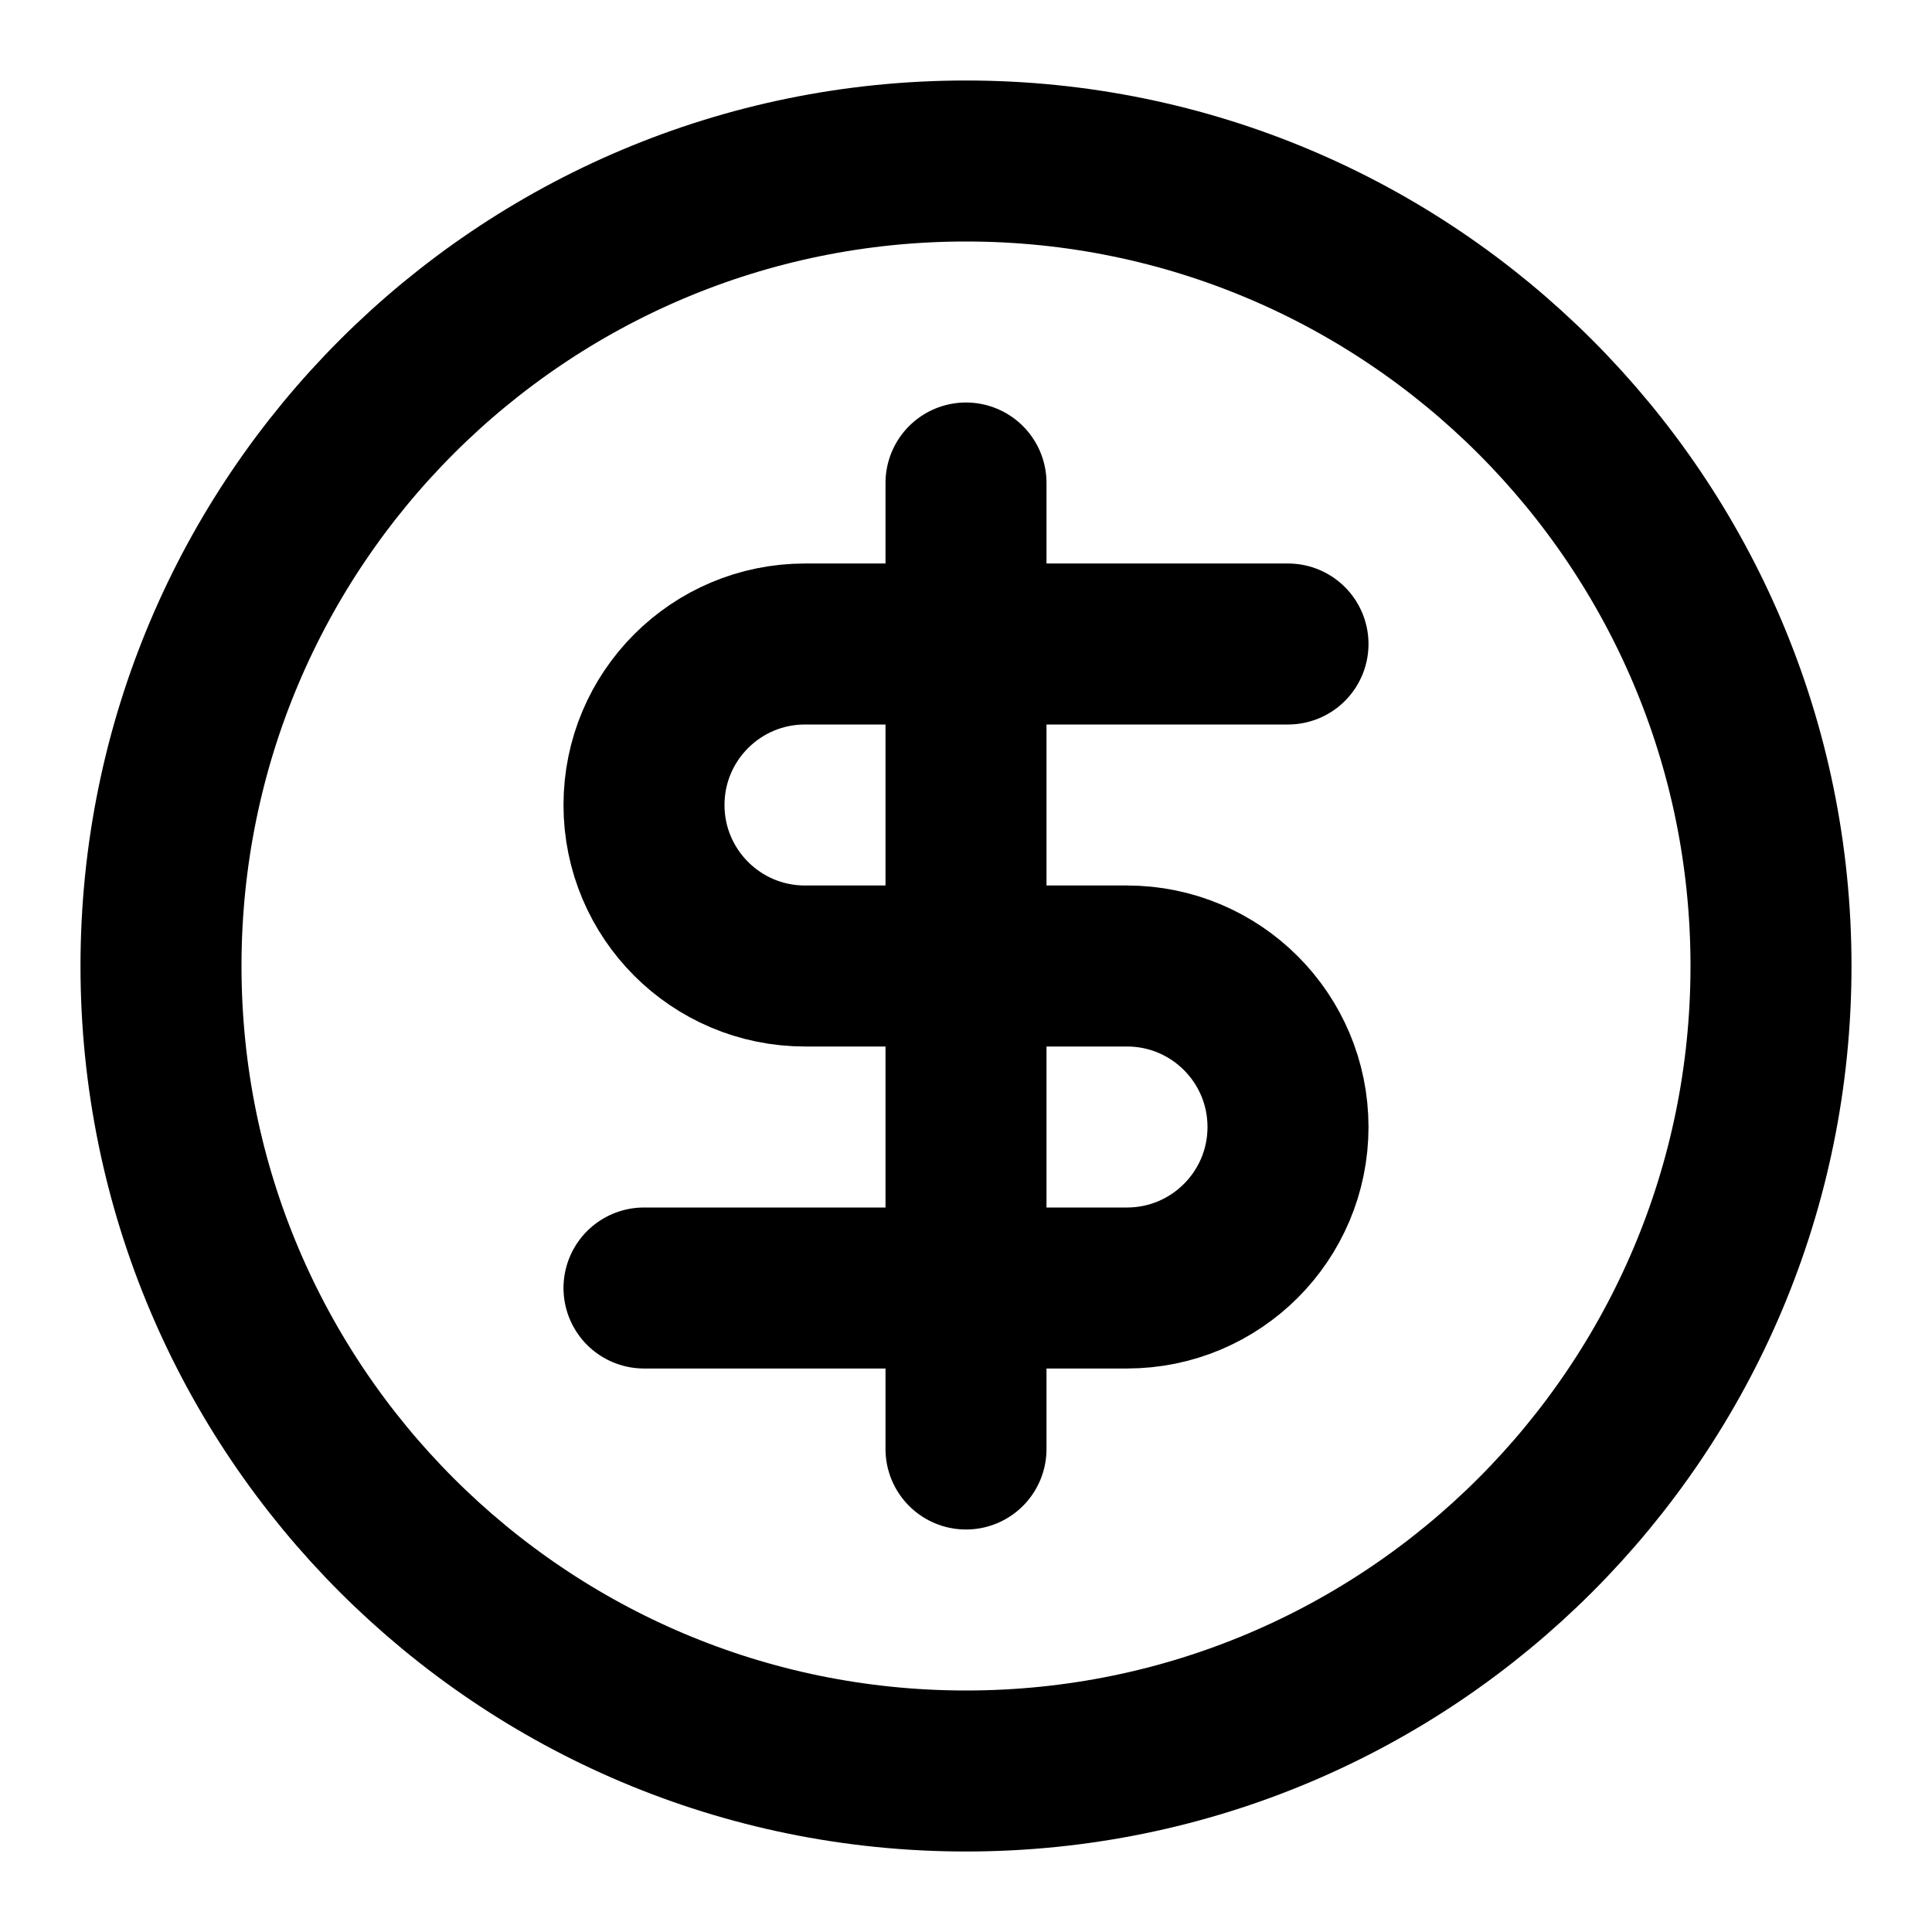
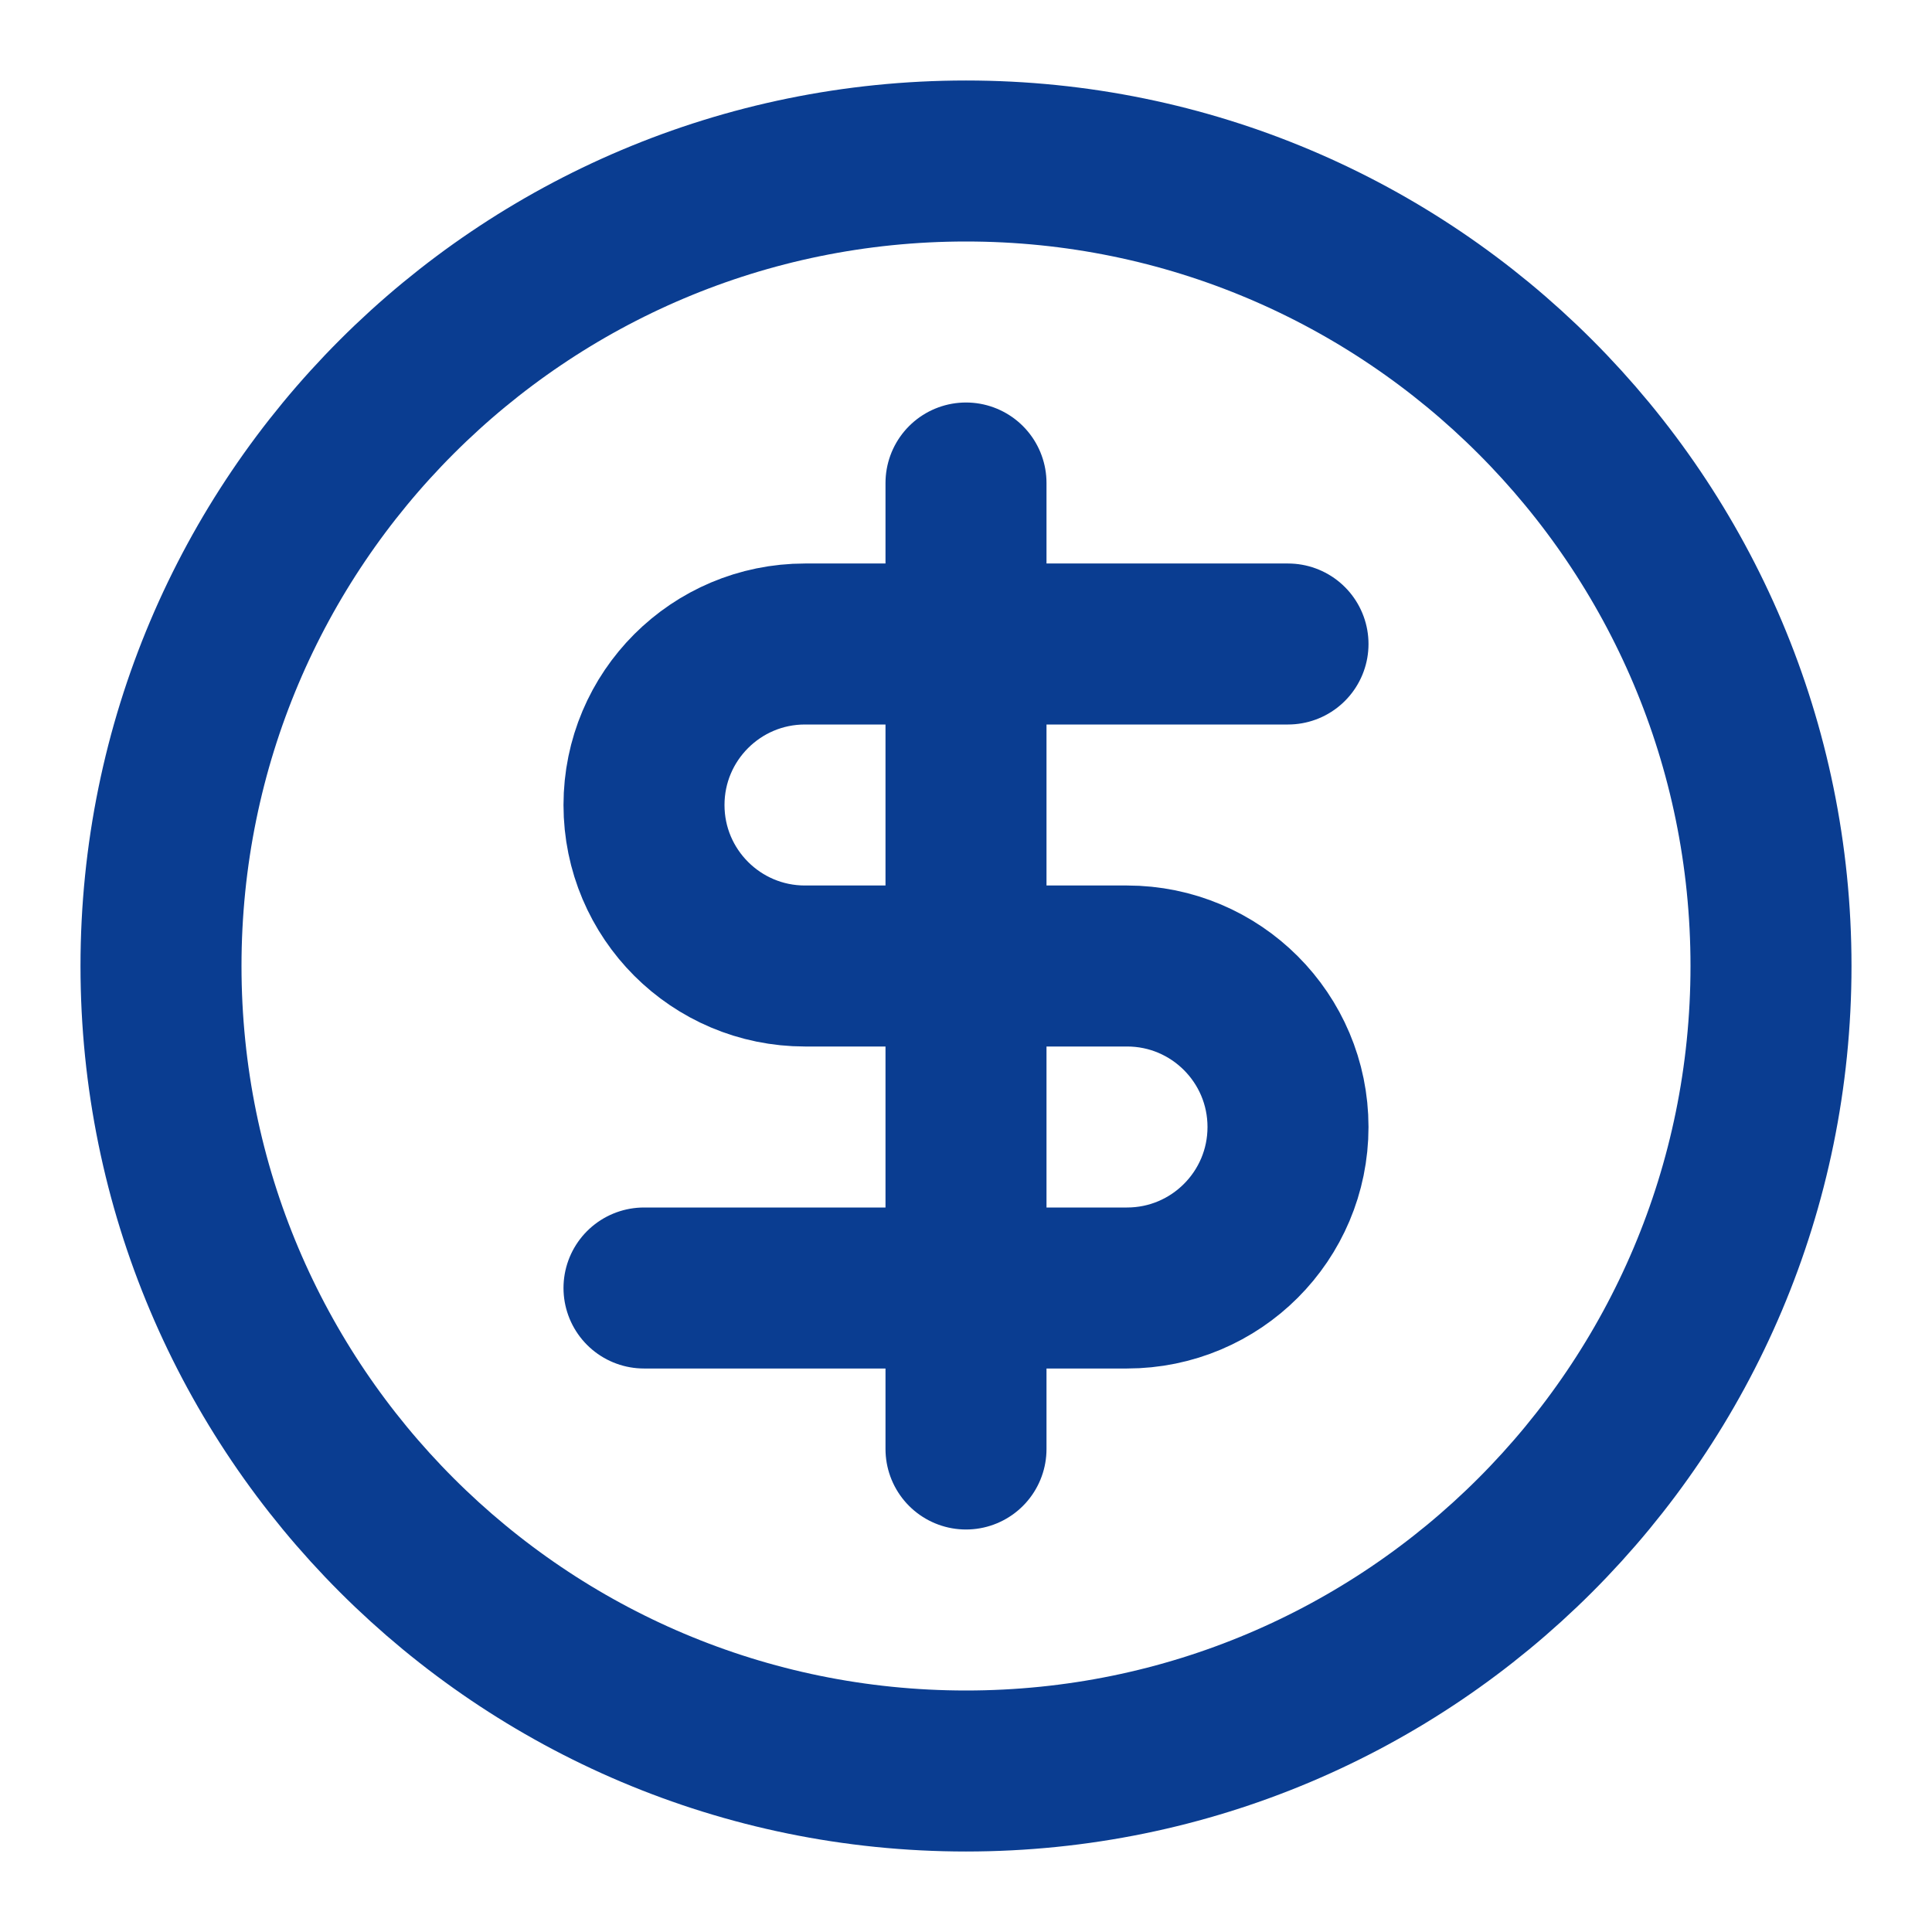
- <svg xmlns="http://www.w3.org/2000/svg" width="24" height="24" viewBox="0 0 24 24" fill="none" stroke="currentColor" stroke-width="2" stroke-linecap="round" stroke-linejoin="round" class="lucide lucide-circle-dollar-sign-icon lucide-circle-dollar-sign">
+ <svg xmlns="http://www.w3.org/2000/svg" width="24" height="24" viewBox="0 0 24 24" fill="none" stroke="#0A3D91" stroke-width="2" stroke-linecap="round" stroke-linejoin="round" class="lucide lucide-circle-dollar-sign-icon lucide-circle-dollar-sign">
  <circle cx="12" cy="12" r="10" />
  <path d="M16 8h-6a2 2 0 1 0 0 4h4a2 2 0 1 1 0 4H8" />
  <path d="M12 18V6" />
</svg>
